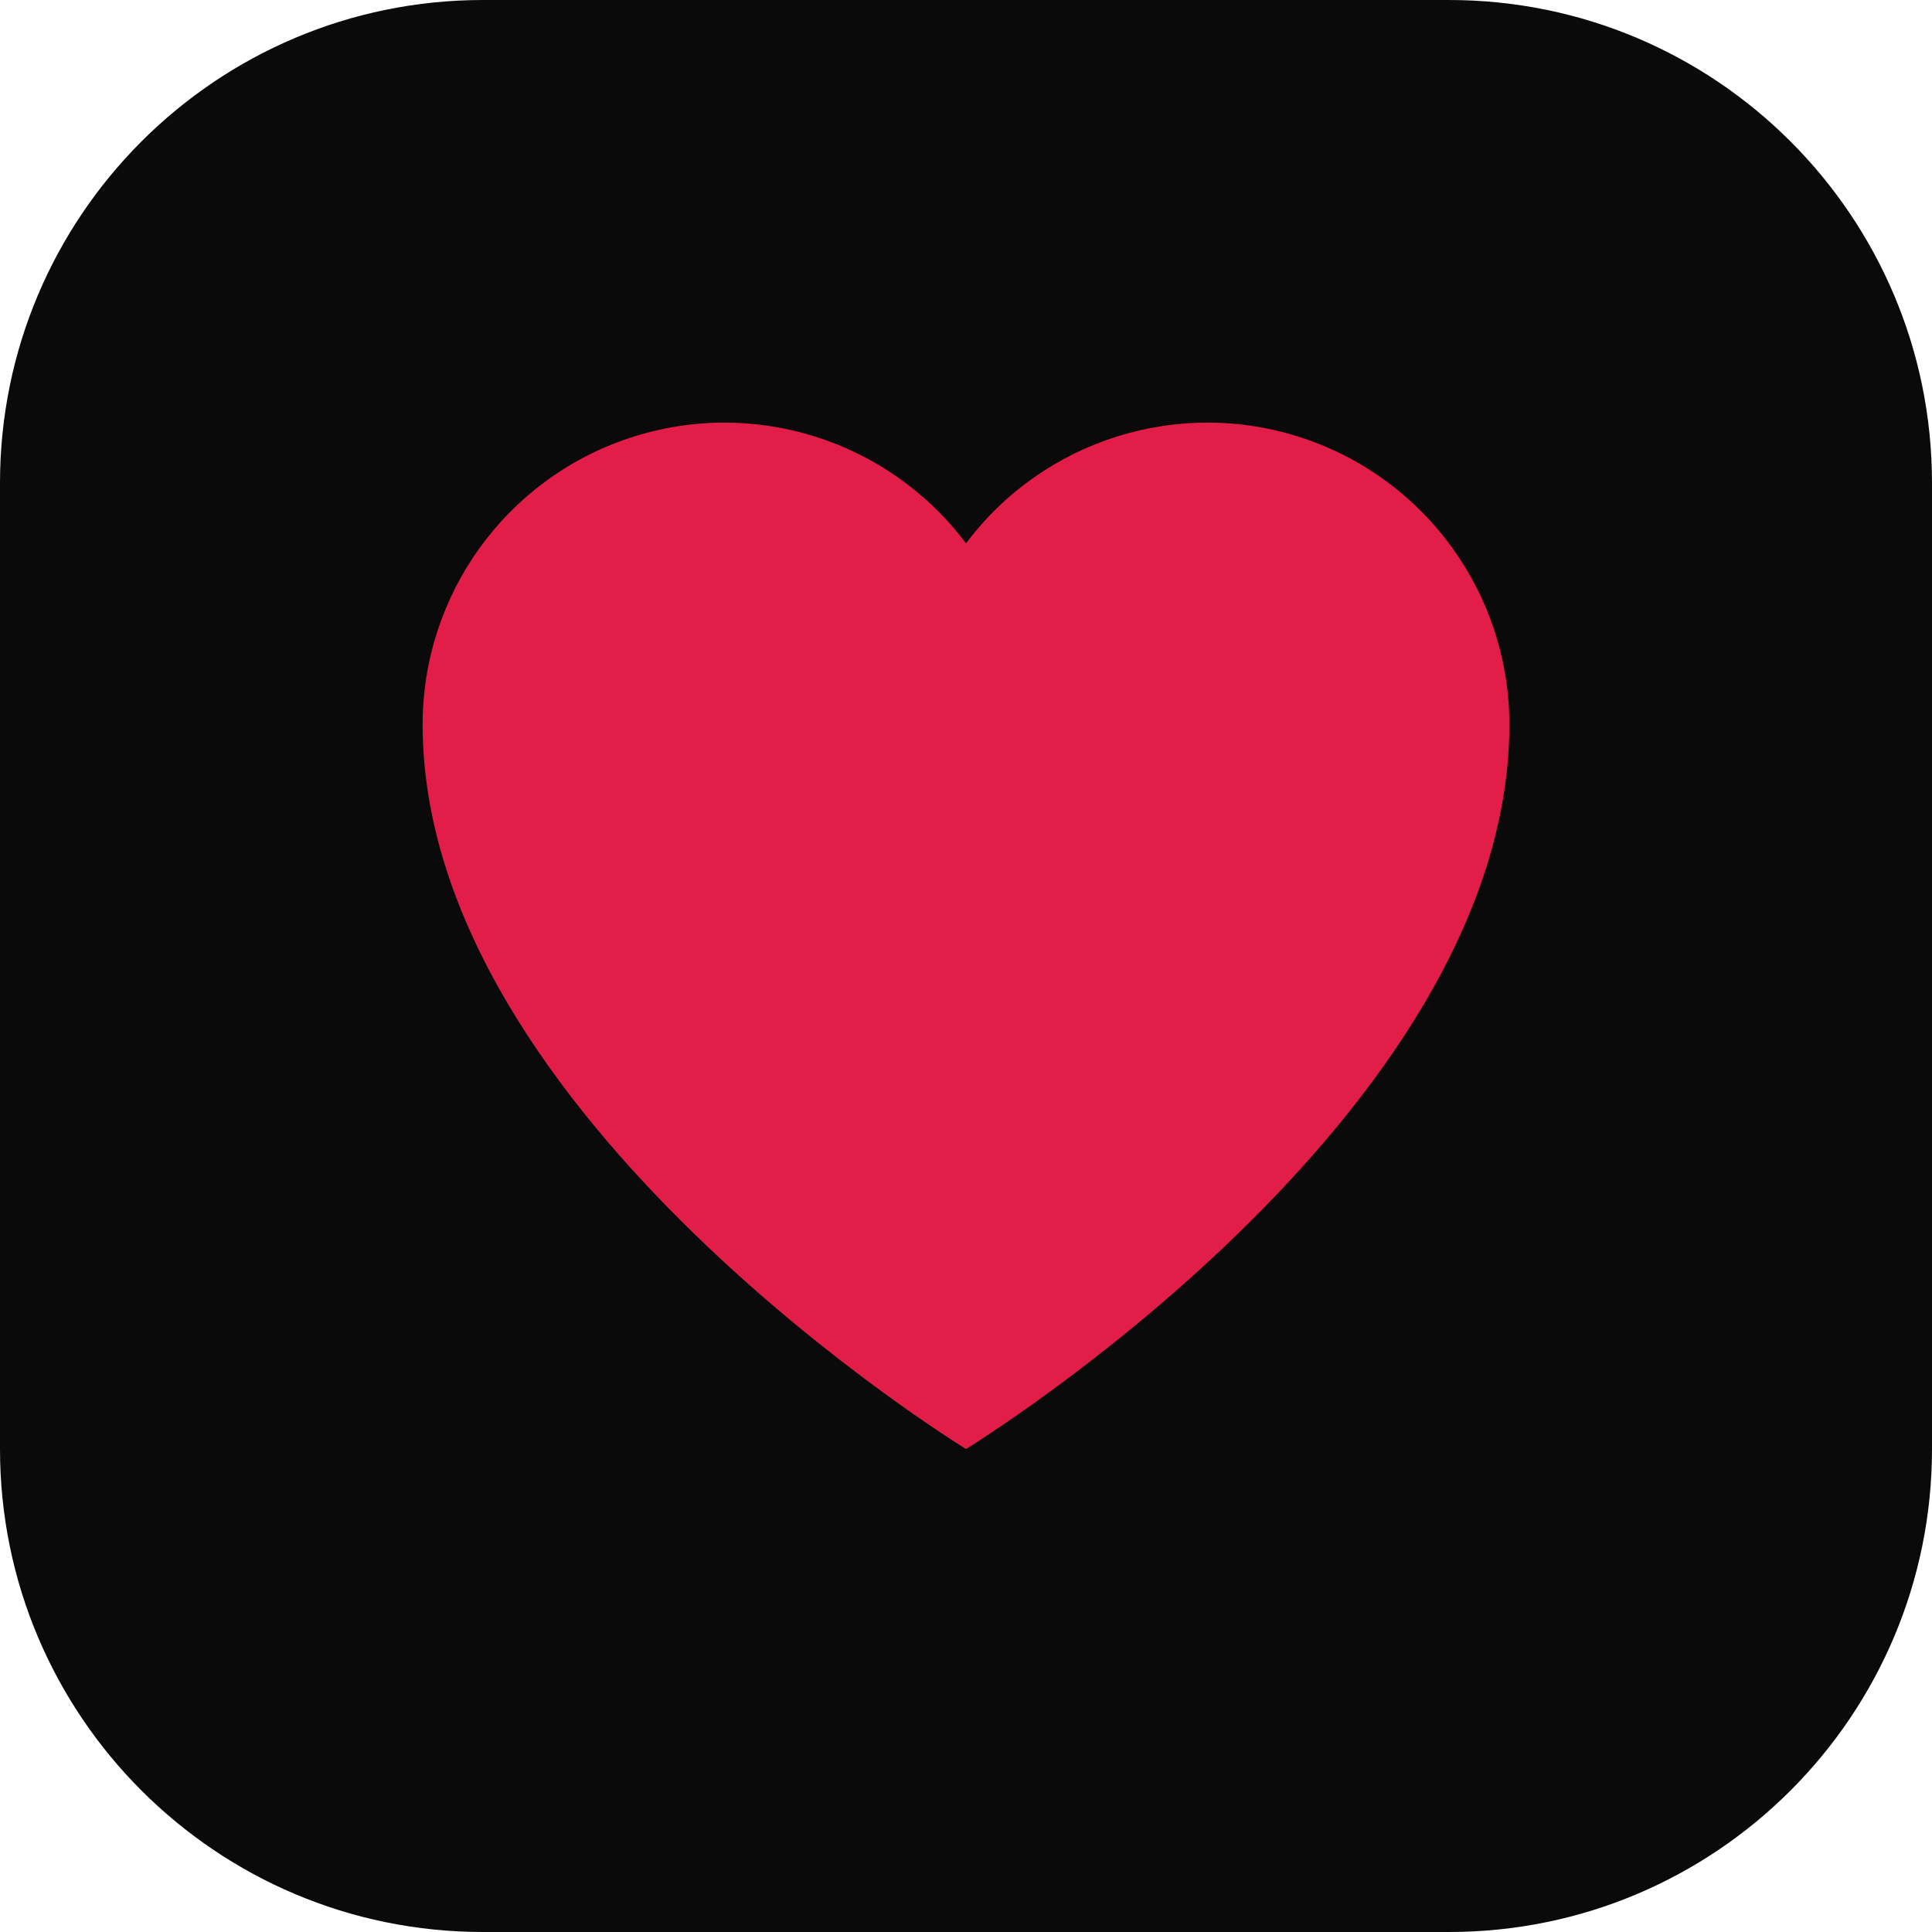
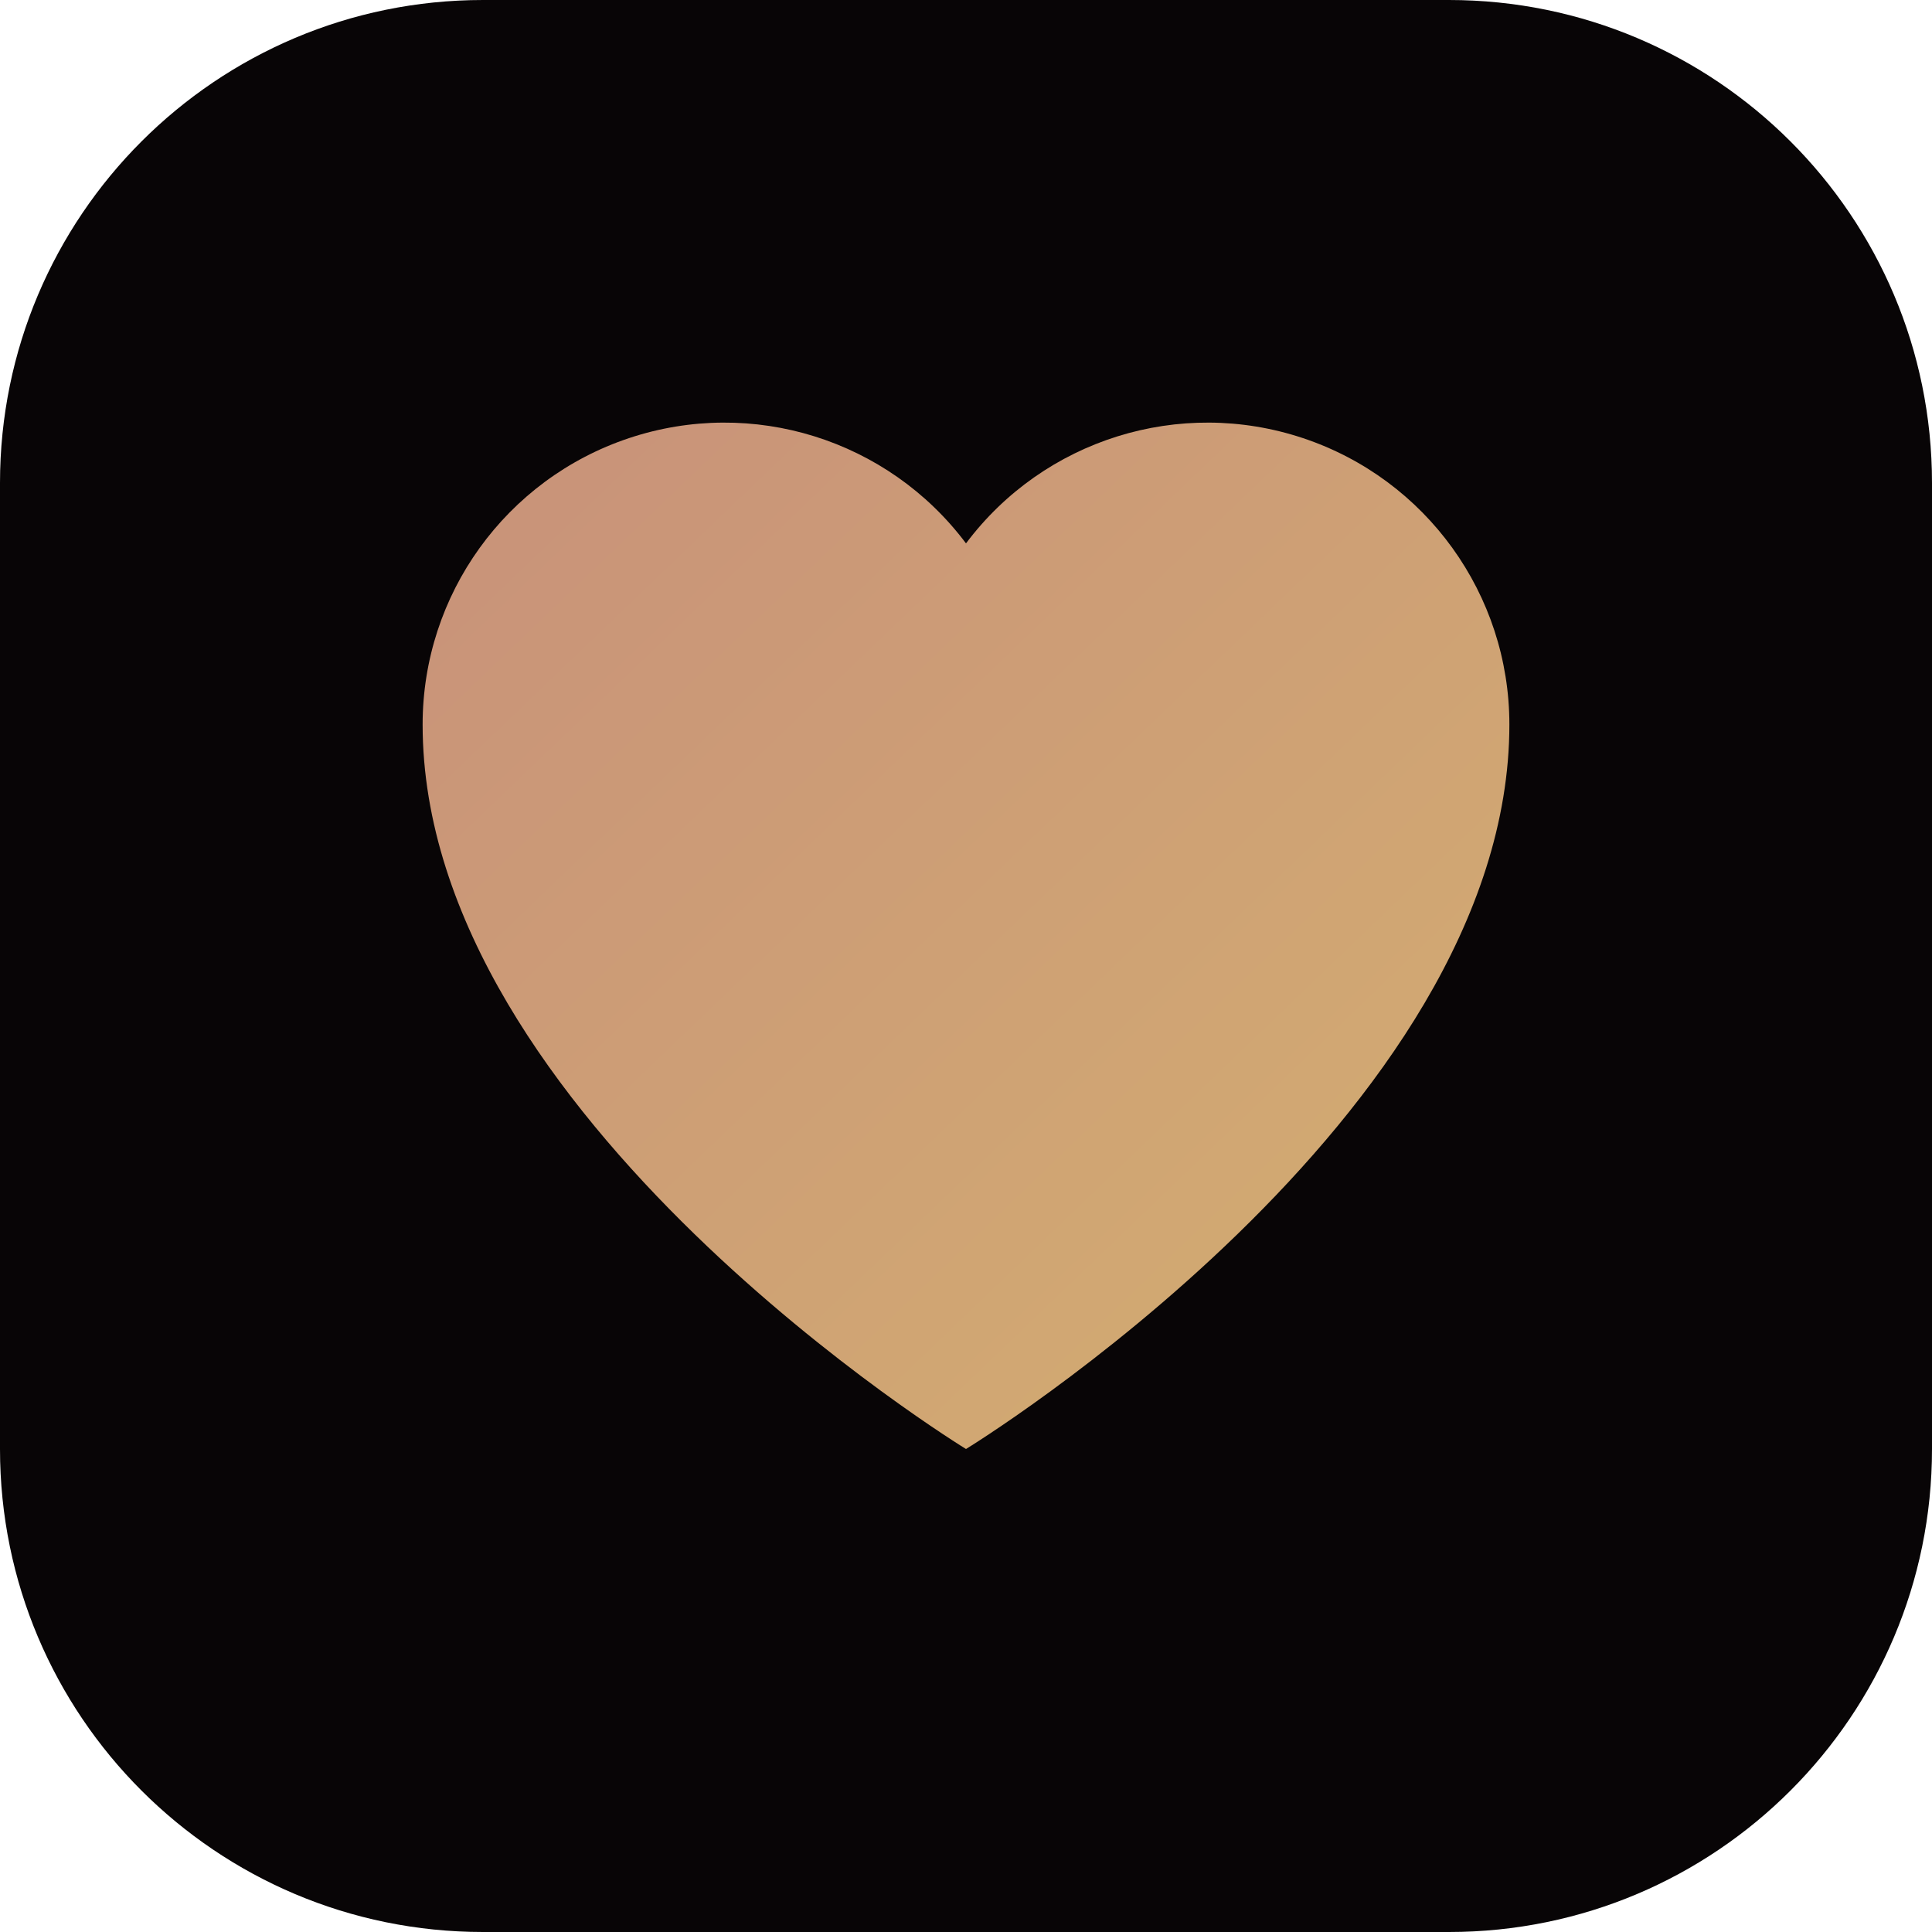
<svg xmlns="http://www.w3.org/2000/svg" viewBox="0 0 32 32" width="32" height="32">
-   <rect width="32" height="32" rx="8" fill="#0a0a0a" />
-   <path d="M16 24s-9-5.5-9-12a5 5 0 0 1 9-3 5 5 0 0 1 9 3c0 6.5-9 12-9 12z" fill="#e11d48" />
+   <defs>
+     <linearGradient id="g" x1="0%" y1="0%" x2="100%" y2="100%">
+       <stop offset="0%" stop-color="#C8917A" />
+       <stop offset="100%" stop-color="#D4AF70" />
+     </linearGradient>
+   </defs>
+   <rect width="32" height="32" rx="8" fill="#080506" />
+   <path d="M16 24s-9-5.5-9-12a5 5 0 0 1 9-3 5 5 0 0 1 9 3c0 6.5-9 12-9 12z" fill="url(#g)" />
</svg>
